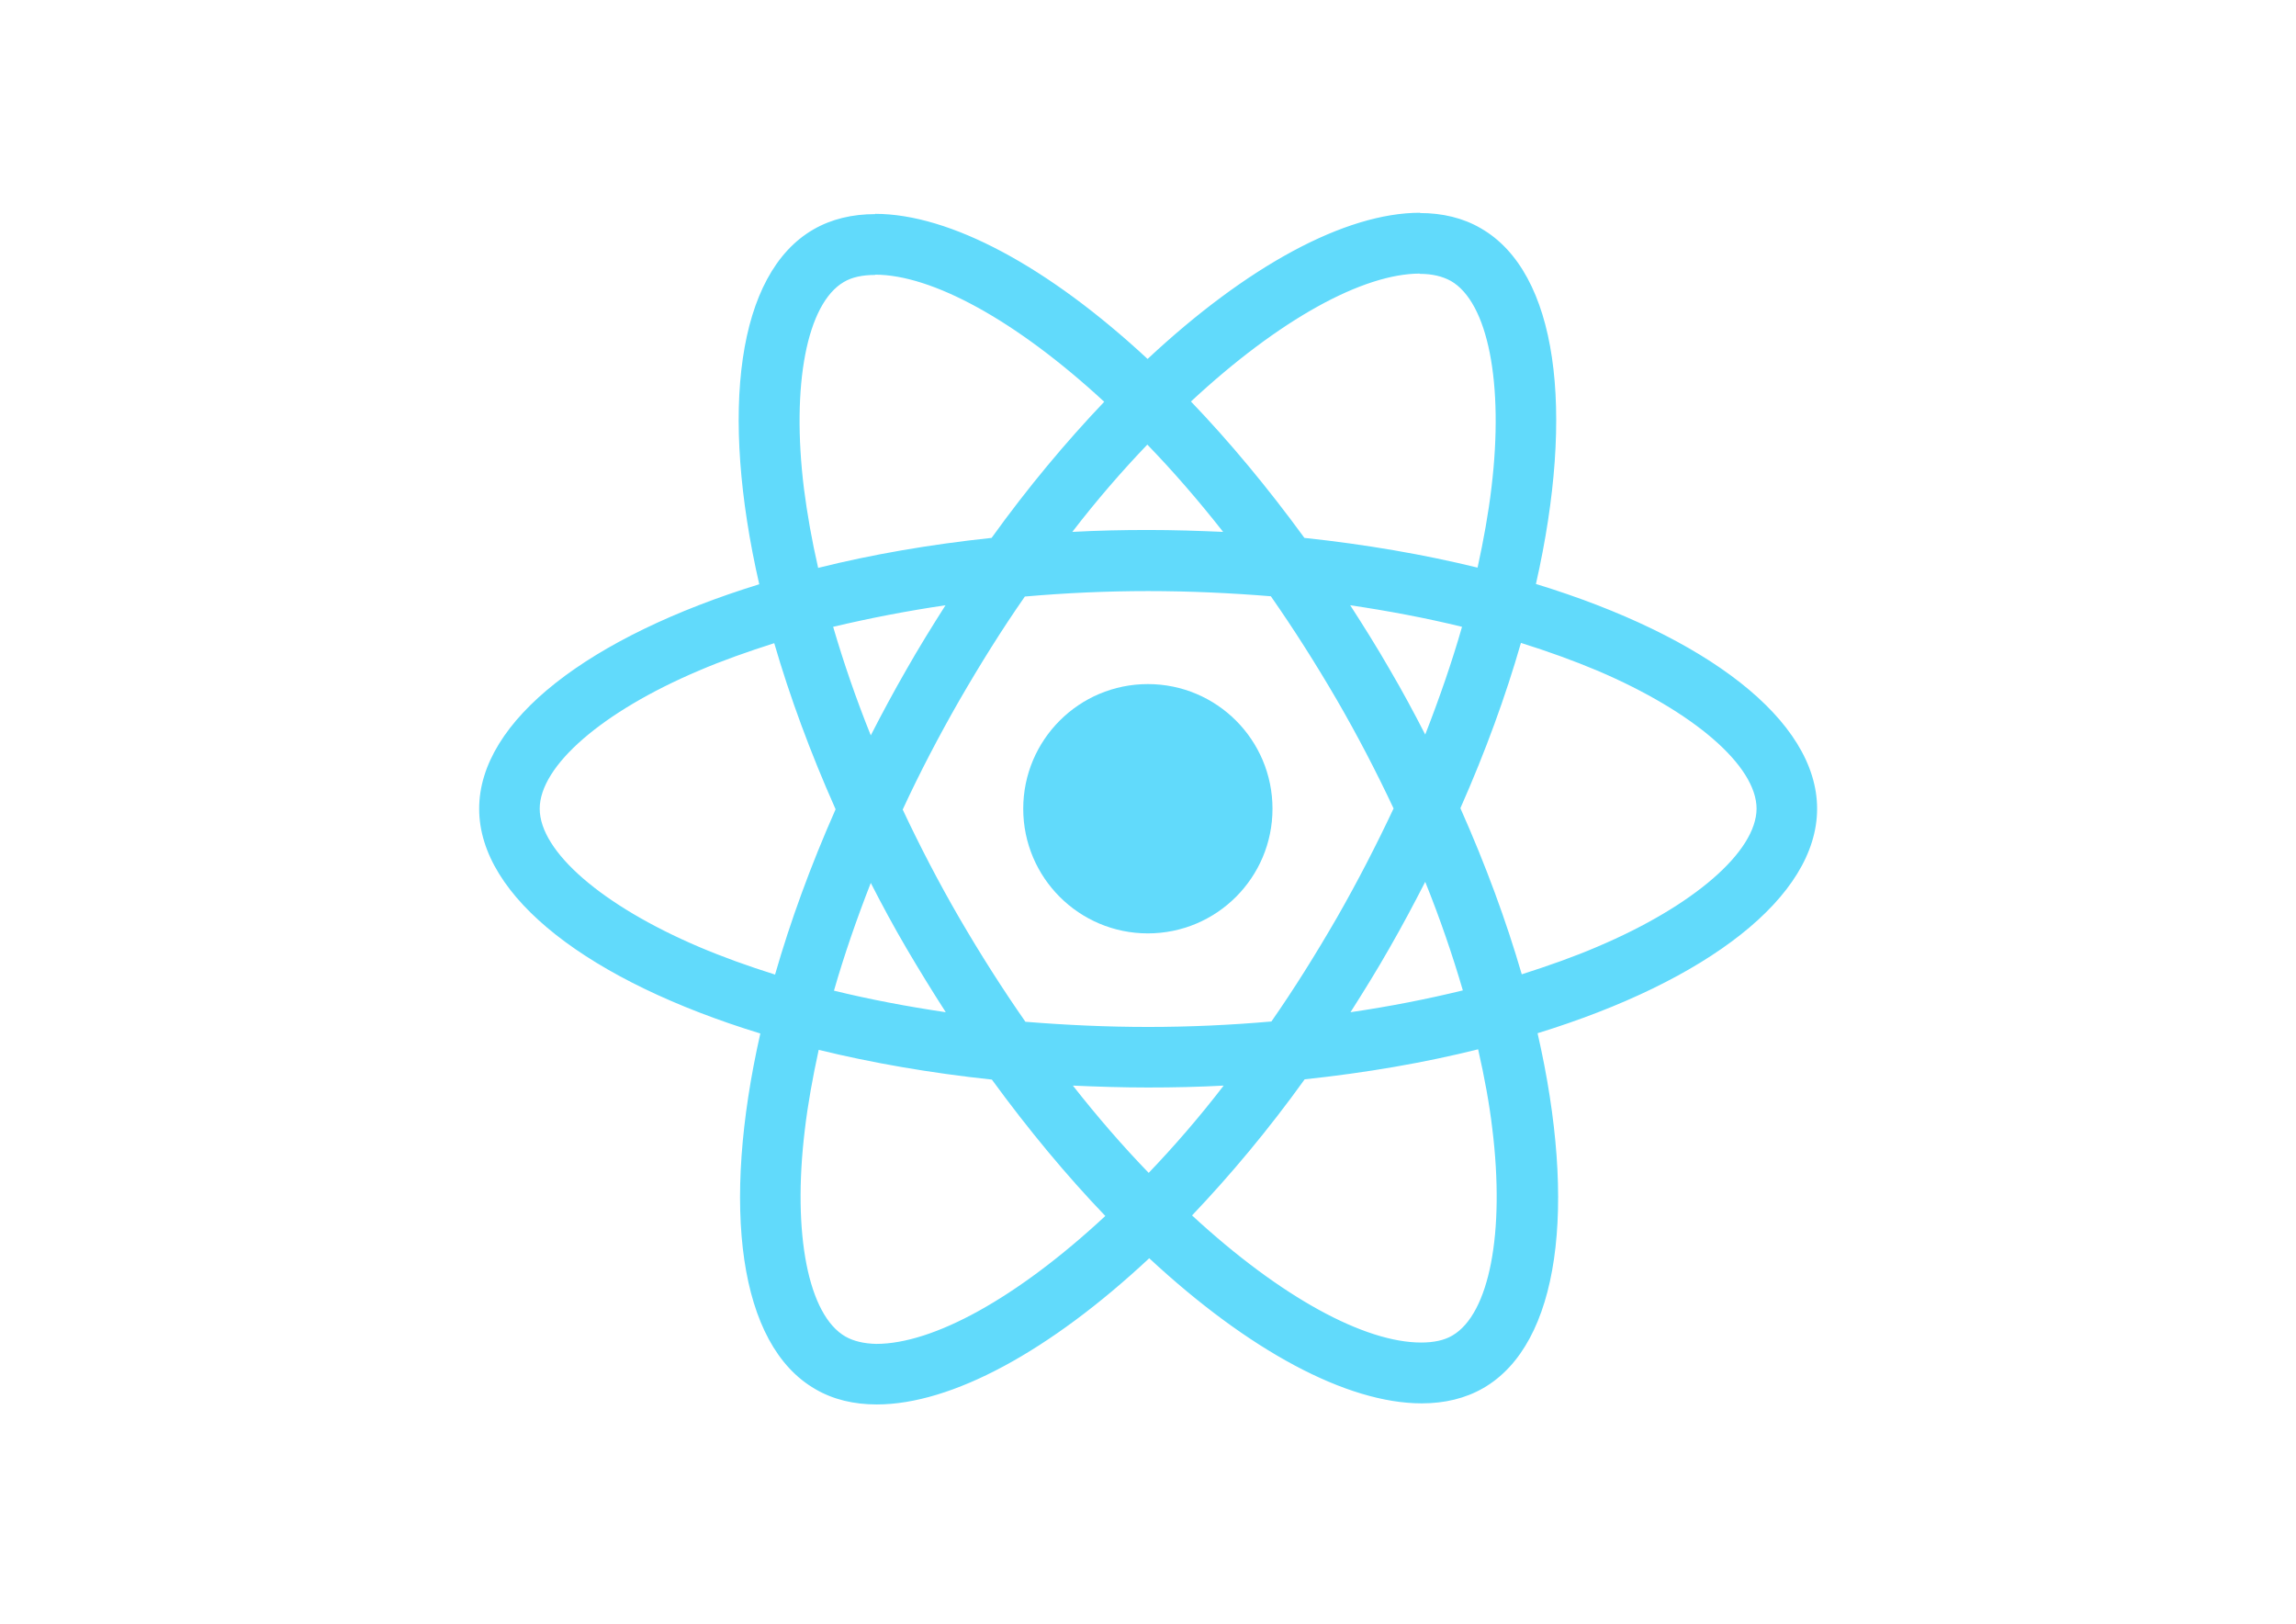
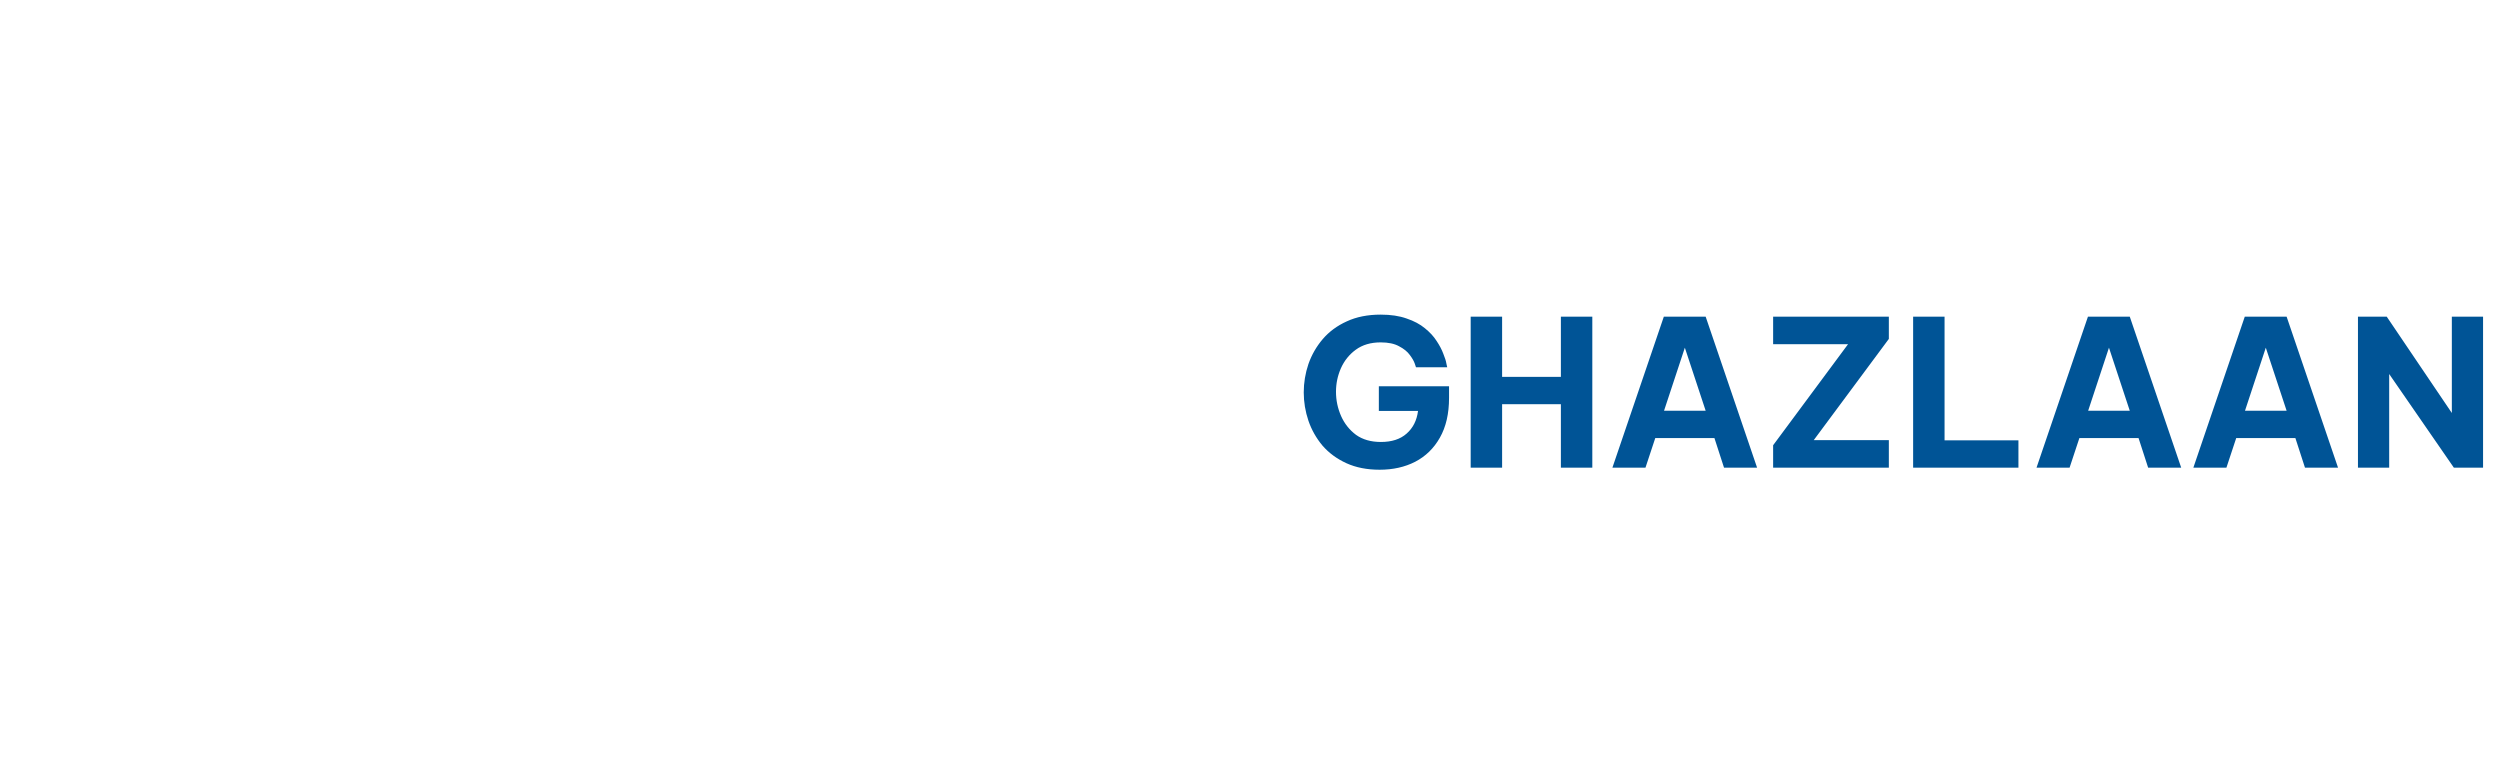
- <svg xmlns="http://www.w3.org/2000/svg" viewBox="0 0 841.9 595.3">
-   <g fill="#61DAFB">
-     <path d="M666.3 296.5c0-32.5-40.7-63.3-103.1-82.4 14.4-63.6 8-114.2-20.2-130.4-6.5-3.8-14.1-5.6-22.4-5.6v22.3c4.6 0 8.3.9 11.4 2.6 13.6 7.8 19.5 37.5 14.9 75.7-1.1 9.4-2.9 19.3-5.1 29.4-19.6-4.8-41-8.5-63.5-10.9-13.5-18.5-27.5-35.3-41.6-50 32.6-30.3 63.2-46.9 84-46.9V78c-27.5 0-63.5 19.6-99.9 53.6-36.4-33.8-72.4-53.2-99.9-53.2v22.3c20.7 0 51.4 16.5 84 46.6-14 14.7-28 31.4-41.3 49.9-22.6 2.4-44 6.1-63.6 11-2.3-10-4-19.7-5.2-29-4.7-38.2 1.1-67.9 14.6-75.8 3-1.8 6.9-2.6 11.5-2.6V78.5c-8.4 0-16 1.8-22.6 5.6-28.1 16.2-34.4 66.7-19.9 130.1-62.2 19.2-102.7 49.9-102.7 82.3 0 32.5 40.7 63.3 103.1 82.4-14.4 63.6-8 114.2 20.2 130.4 6.5 3.8 14.1 5.6 22.5 5.6 27.5 0 63.5-19.6 99.9-53.6 36.4 33.8 72.4 53.2 99.9 53.2 8.4 0 16-1.8 22.6-5.6 28.1-16.2 34.4-66.7 19.9-130.1 62-19.1 102.5-49.9 102.5-82.3zm-130.2-66.7c-3.7 12.9-8.3 26.2-13.5 39.5-4.1-8-8.4-16-13.1-24-4.6-8-9.5-15.8-14.4-23.4 14.2 2.1 27.9 4.7 41 7.9zm-45.8 106.5c-7.8 13.5-15.8 26.3-24.1 38.2-14.9 1.3-30 2-45.2 2-15.1 0-30.2-.7-45-1.9-8.3-11.9-16.4-24.6-24.2-38-7.6-13.1-14.5-26.4-20.8-39.8 6.2-13.4 13.2-26.8 20.7-39.9 7.8-13.5 15.8-26.3 24.1-38.2 14.9-1.3 30-2 45.2-2 15.1 0 30.2.7 45 1.9 8.3 11.9 16.4 24.6 24.2 38 7.6 13.1 14.5 26.4 20.8 39.8-6.3 13.4-13.2 26.8-20.7 39.9zm32.3-13c5.4 13.4 10 26.8 13.8 39.8-13.1 3.2-26.9 5.9-41.2 8 4.9-7.7 9.8-15.6 14.4-23.7 4.6-8 8.9-16.1 13-24.1zM421.2 430c-9.3-9.6-18.6-20.3-27.8-32 9 .4 18.2.7 27.5.7 9.4 0 18.7-.2 27.8-.7-9 11.7-18.3 22.4-27.5 32zm-74.4-58.9c-14.2-2.1-27.9-4.7-41-7.9 3.7-12.9 8.3-26.2 13.5-39.5 4.1 8 8.4 16 13.1 24 4.7 8 9.5 15.8 14.4 23.4zM420.7 163c9.3 9.6 18.6 20.3 27.8 32-9-.4-18.2-.7-27.5-.7-9.4 0-18.7.2-27.8.7 9-11.7 18.3-22.4 27.5-32zm-74 58.9c-4.9 7.7-9.8 15.6-14.4 23.7-4.6 8-8.9 16-13 24-5.4-13.4-10-26.8-13.8-39.8 13.1-3.1 26.9-5.8 41.2-7.9zm-90.5 125.2c-35.4-15.1-58.3-34.9-58.3-50.6 0-15.7 22.9-35.6 58.3-50.6 8.6-3.7 18-7 27.7-10.1 5.7 19.6 13.2 40 22.5 60.9-9.2 20.8-16.6 41.1-22.2 60.6-9.9-3.1-19.3-6.5-28-10.2zM310 490c-13.6-7.8-19.5-37.5-14.9-75.7 1.1-9.4 2.9-19.3 5.1-29.4 19.6 4.8 41 8.5 63.5 10.9 13.5 18.5 27.5 35.3 41.6 50-32.6 30.3-63.2 46.9-84 46.9-4.5-.1-8.3-1-11.3-2.7zm237.2-76.2c4.7 38.2-1.1 67.9-14.6 75.8-3 1.8-6.9 2.6-11.5 2.6-20.7 0-51.4-16.5-84-46.6 14-14.7 28-31.4 41.3-49.9 22.6-2.4 44-6.1 63.6-11 2.3 10.1 4.1 19.8 5.2 29.1zm38.5-66.7c-8.6 3.7-18 7-27.7 10.1-5.7-19.6-13.2-40-22.5-60.9 9.2-20.8 16.6-41.1 22.2-60.6 9.9 3.1 19.3 6.5 28.1 10.2 35.4 15.1 58.3 34.9 58.3 50.6-.1 15.7-23 35.6-58.4 50.6zM320.8 78.4z" />
-     <circle cx="420.9" cy="296.5" r="45.7" />
-     <path d="M520.5 78.1z" />
-   </g>
+ <svg xmlns="http://www.w3.org/2000/svg" width="147" height="46" viewBox="0 0 147 46" fill="none">
+   <path d="M81.124 27.62C80.38 27.62 79.728 27.492 79.168 27.236C78.608 26.98 78.14 26.636 77.764 26.204C77.396 25.764 77.12 25.276 76.936 24.74C76.752 24.196 76.66 23.64 76.66 23.072C76.66 22.504 76.752 21.948 76.936 21.404C77.128 20.86 77.408 20.372 77.776 19.94C78.152 19.5 78.624 19.152 79.192 18.896C79.76 18.632 80.424 18.5 81.184 18.5C81.776 18.5 82.284 18.576 82.708 18.728C83.14 18.872 83.5 19.064 83.788 19.304C84.076 19.536 84.304 19.784 84.472 20.048C84.648 20.312 84.78 20.564 84.868 20.804C84.964 21.036 85.024 21.228 85.048 21.38C85.08 21.524 85.096 21.596 85.096 21.596H83.26C83.26 21.596 83.236 21.524 83.188 21.38C83.14 21.236 83.044 21.068 82.9 20.876C82.756 20.676 82.544 20.504 82.264 20.36C81.992 20.208 81.632 20.132 81.184 20.132C80.6 20.132 80.112 20.276 79.72 20.564C79.336 20.844 79.044 21.208 78.844 21.656C78.652 22.096 78.556 22.556 78.556 23.036C78.556 23.532 78.656 24.008 78.856 24.464C79.056 24.912 79.348 25.28 79.732 25.568C80.124 25.848 80.612 25.988 81.196 25.988C81.836 25.988 82.34 25.824 82.708 25.496C83.084 25.168 83.308 24.724 83.38 24.164H81.076V22.712H85.204V23.396C85.204 24.324 85.024 25.104 84.664 25.736C84.312 26.36 83.828 26.832 83.212 27.152C82.604 27.464 81.908 27.62 81.124 27.62ZM86.476 27.5V18.62H88.324V22.16H91.78V18.62H93.628V27.5H91.78V23.768H88.324V27.5H86.476ZM94.809 27.5L97.833 18.62H100.293L103.317 27.5H101.373L100.809 25.76H97.329L96.753 27.5H94.809ZM97.845 24.152H100.293L99.069 20.444L97.845 24.152ZM104.26 27.5V26.18L108.664 20.24H104.26V18.62H111.064V19.928L106.648 25.88H111.064V27.5H104.26ZM112.492 27.5V18.62H114.34V25.892H118.684V27.5H112.492ZM119.747 27.5L122.771 18.62H125.231L128.255 27.5H126.311L125.747 25.76H122.267L121.691 27.5H119.747ZM122.783 24.152H125.231L124.007 20.444L122.783 24.152ZM128.969 27.5L131.993 18.62H134.453L137.477 27.5H135.533L134.969 25.76H131.489L130.913 27.5H128.969ZM132.005 24.152H134.453L133.229 20.444L132.005 24.152ZM138.648 27.5V18.62H140.34L144.168 24.284V18.62H146.004V27.5H144.288L140.484 21.992V27.5H138.648Z" fill="#005496" />
+   <rect y="0.5" width="72" height="45" />
</svg>
